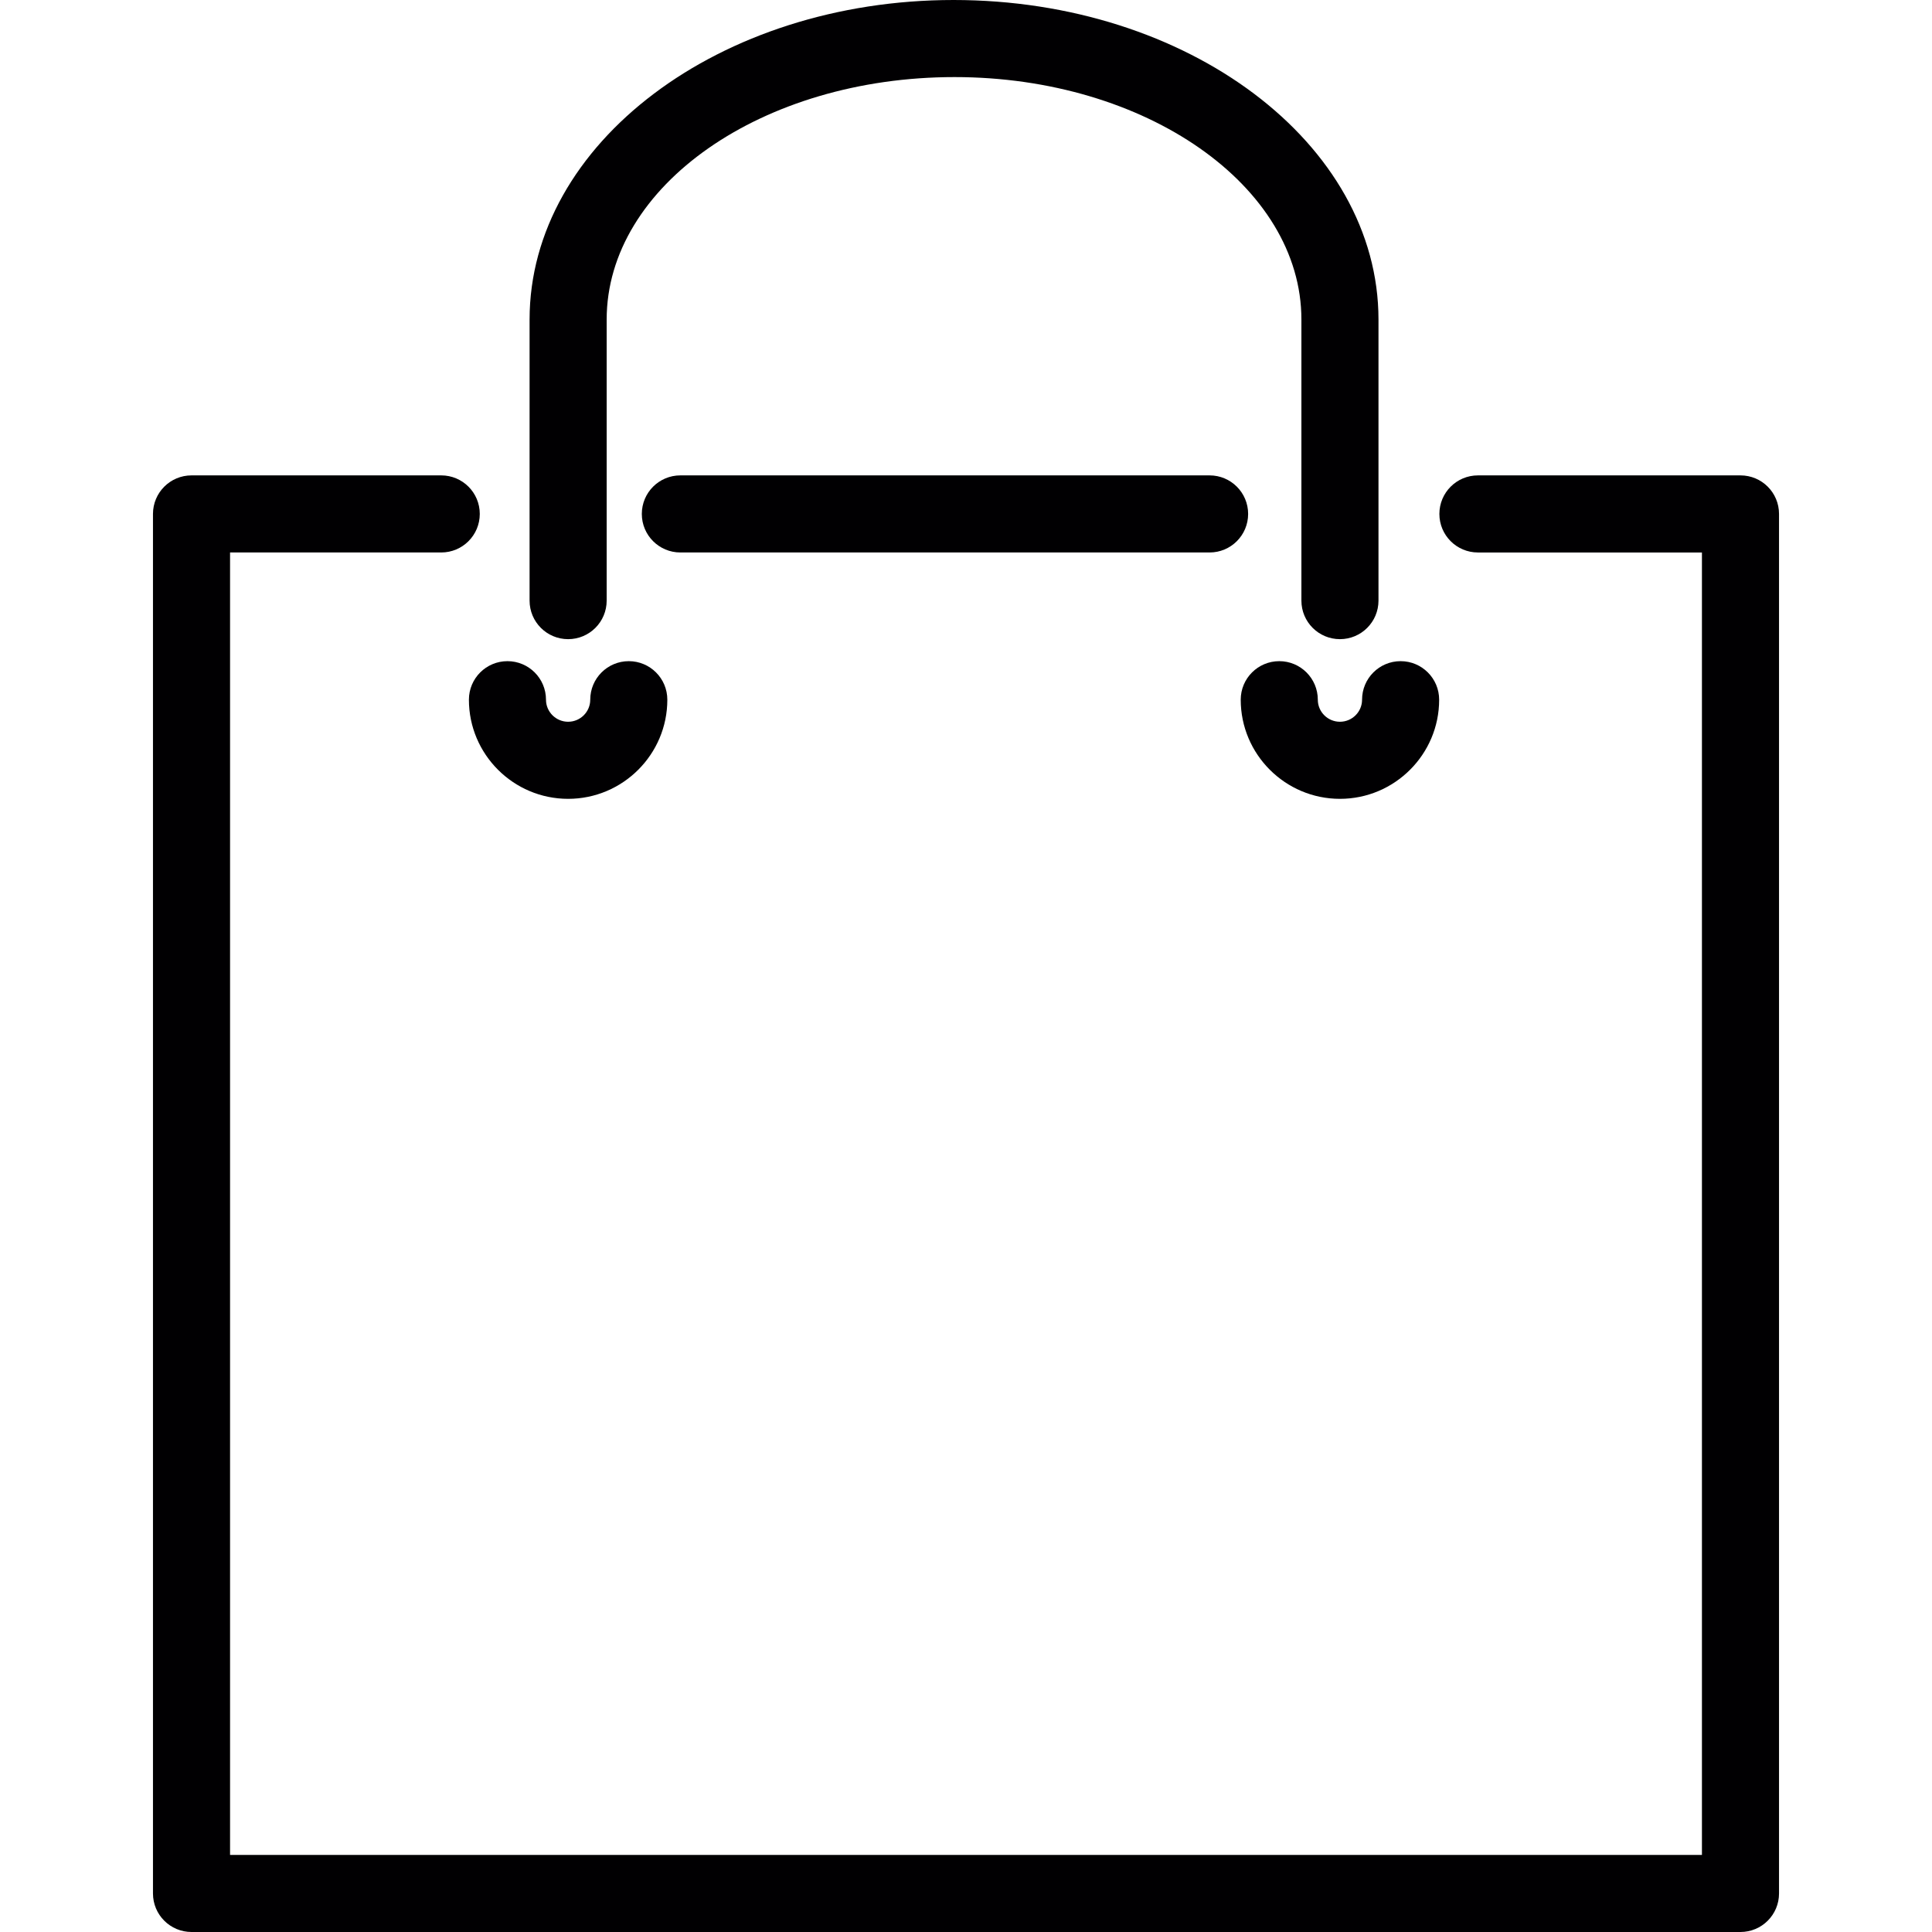
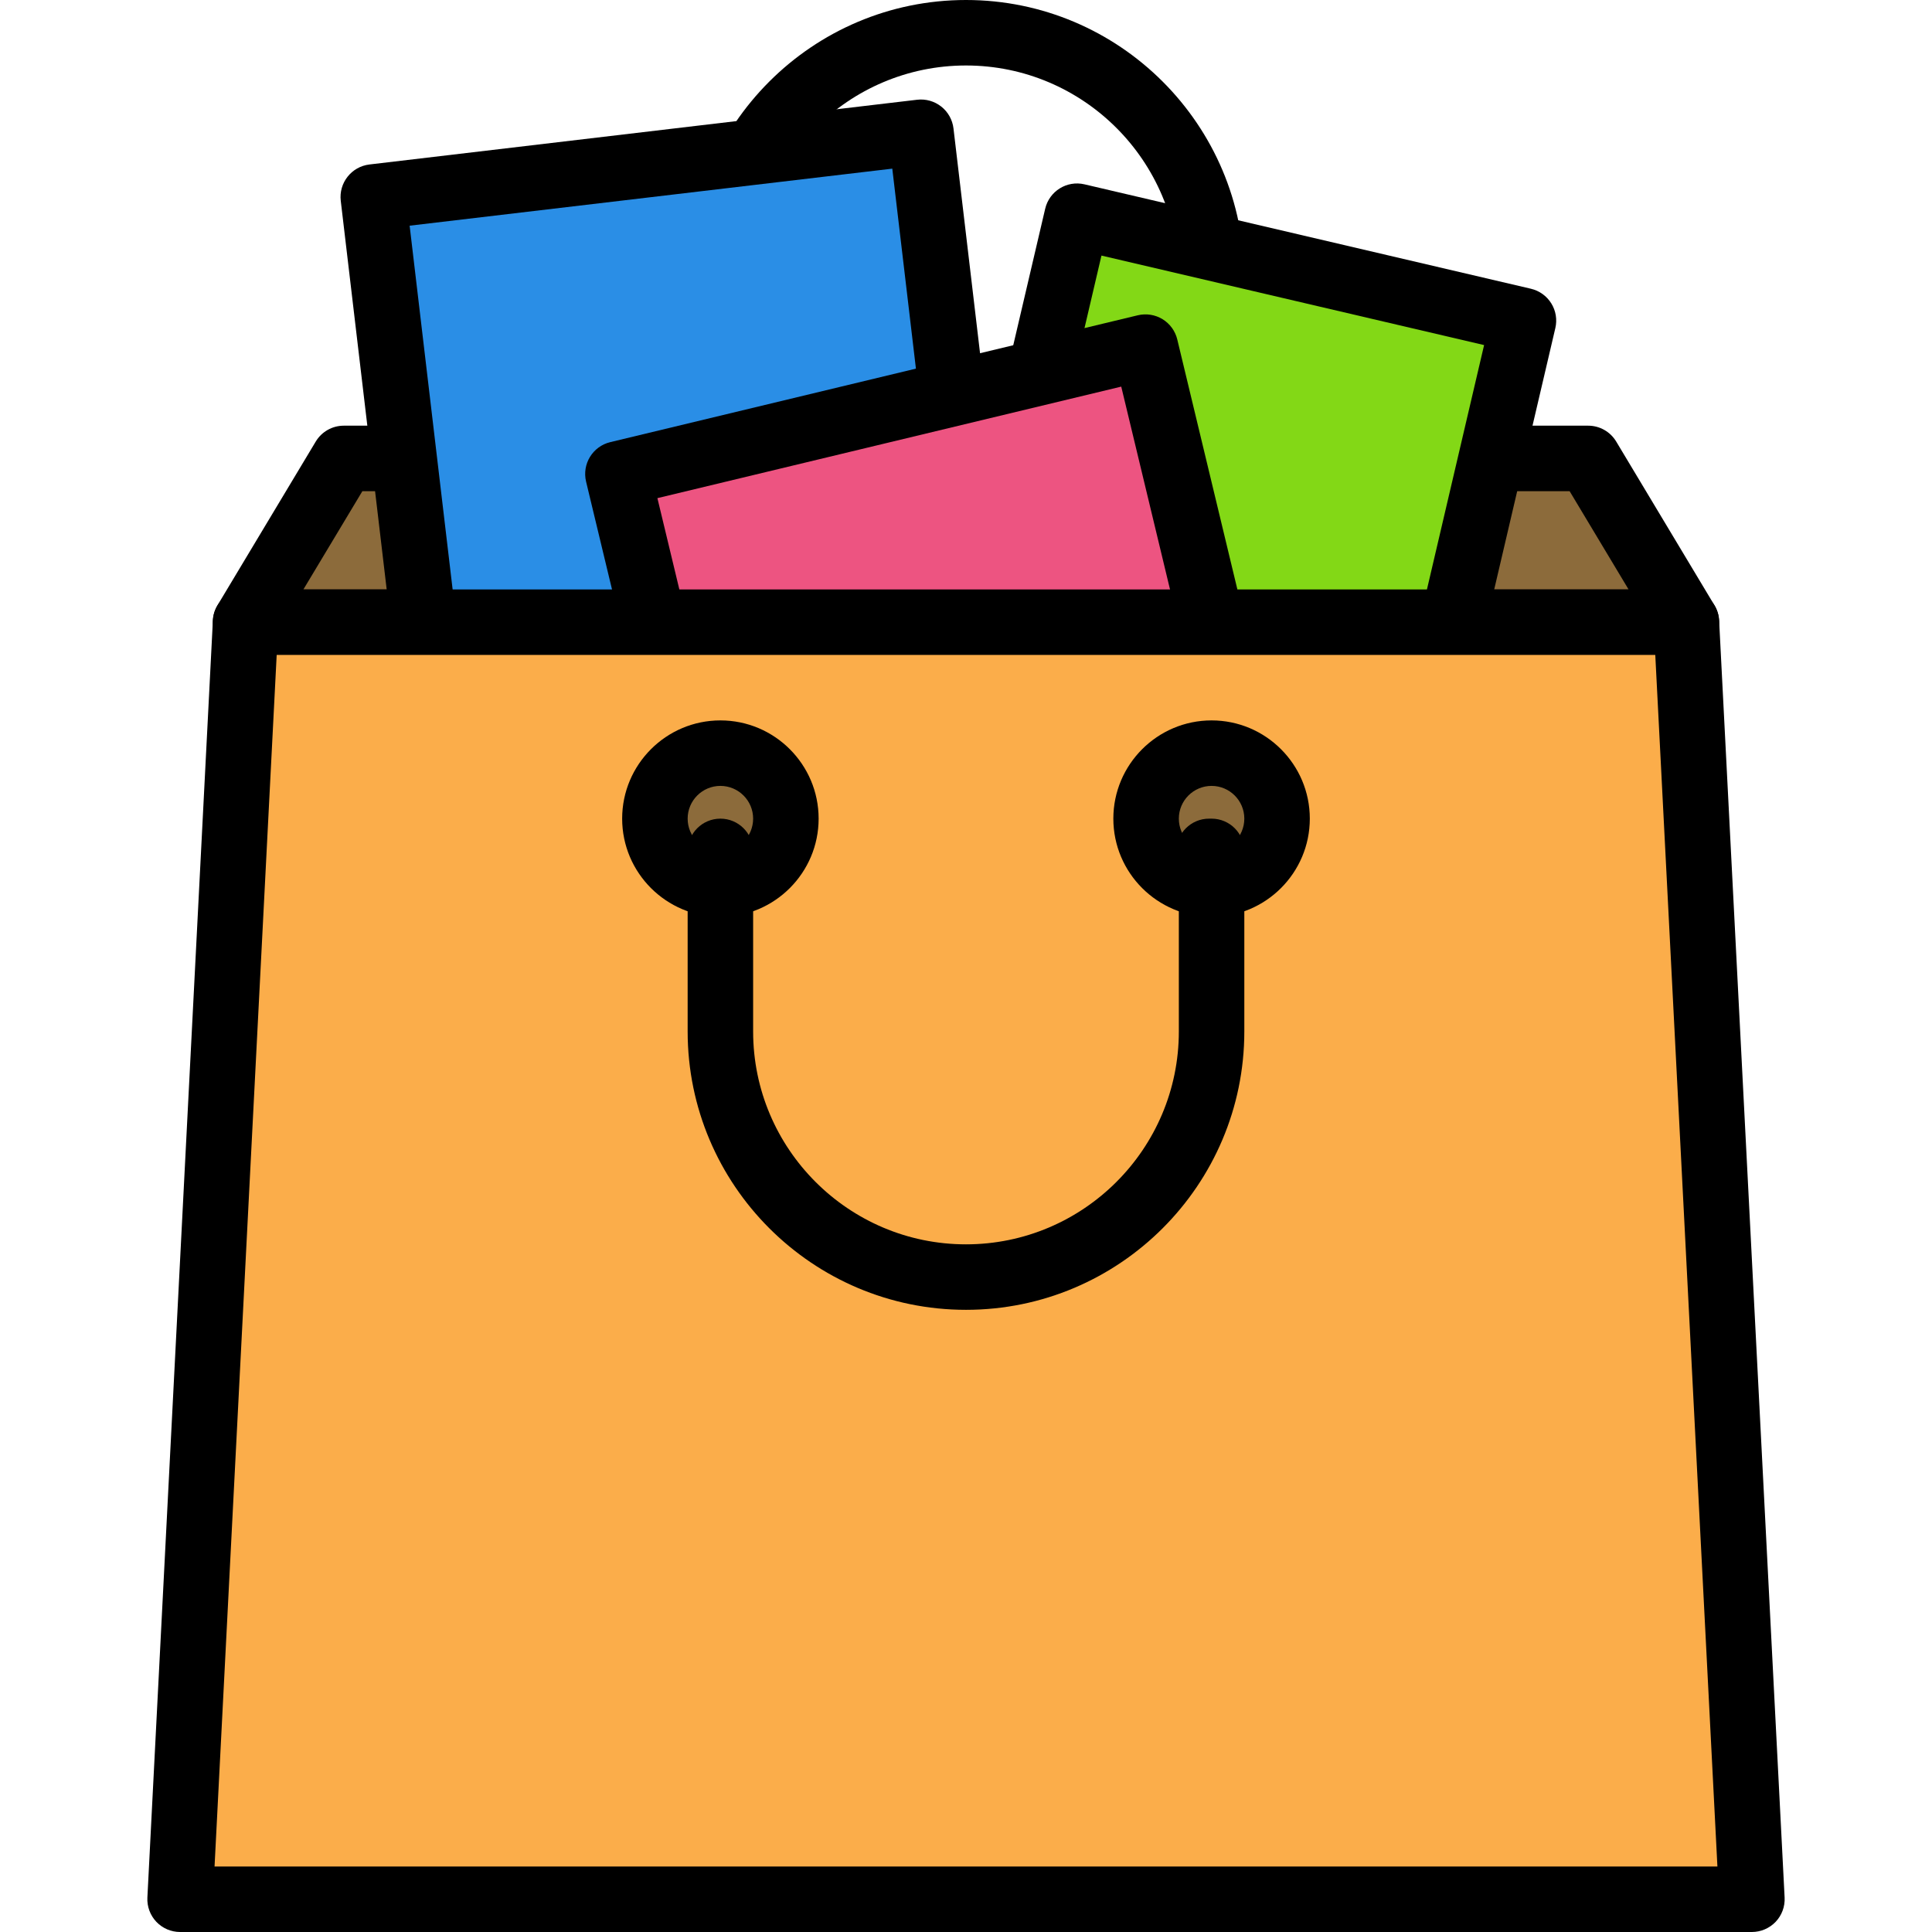
- <svg xmlns="http://www.w3.org/2000/svg" version="1.1" id="Capa_1" x="0px" y="0px" viewBox="0 0 407.453 407.453" style="enable-background:new 0 0 407.453 407.453;" xml:space="preserve">
-   <g>
-     <path style="fill:#010002;" d="M255.099,116.515c4.487,0,8.129-3.633,8.129-8.129c0-4.495-3.642-8.129-8.129-8.129H143.486   c-4.487,0-8.129,3.633-8.129,8.129c0,4.495,3.642,8.129,8.129,8.129H255.099z" />
-     <path style="fill:#010002;" d="M367.062,100.258H311.69c-4.487,0-8.129,3.633-8.129,8.129c0,4.495,3.642,8.129,8.129,8.129h47.243   v274.681H48.519V116.515h44.536c4.487,0,8.129-3.633,8.129-8.129c0-4.495-3.642-8.129-8.129-8.129H40.391   c-4.487,0-8.129,3.633-8.129,8.129v290.938c0,4.495,3.642,8.129,8.129,8.129h326.671c4.487,0,8.129-3.633,8.129-8.129V108.386   C375.191,103.891,371.557,100.258,367.062,100.258z" />
-     <path style="fill:#010002;" d="M282.59,134.796c4.487,0,8.129-3.633,8.129-8.129V67.394C290.718,30.238,250.604,0,201.101,0   c-49.308,0-89.414,30.238-89.414,67.394v59.274c0,4.495,3.642,8.129,8.129,8.129s8.129-3.633,8.129-8.129V67.394   c0-28.198,32.823-51.137,73.36-51.137c40.334,0,73.157,22.939,73.157,51.137v59.274   C274.461,131.163,278.095,134.796,282.59,134.796z" />
-     <path style="fill:#010002;" d="M98.892,147.566c0,11.526,9.389,20.907,20.923,20.907c11.534,0,20.923-9.38,20.923-20.907   c0-4.495-3.642-8.129-8.129-8.129s-8.129,3.633-8.129,8.129c0,2.561-2.089,4.65-4.666,4.65c-2.569,0-4.666-2.089-4.666-4.65   c0-4.495-3.642-8.129-8.129-8.129S98.892,143.071,98.892,147.566z" />
-     <path style="fill:#010002;" d="M282.59,168.473c11.534,0,20.923-9.38,20.923-20.907c0-4.495-3.642-8.129-8.129-8.129   c-4.487,0-8.129,3.633-8.129,8.129c0,2.561-2.089,4.65-4.666,4.65c-2.577,0-4.666-2.089-4.666-4.65   c0-4.495-3.642-8.129-8.129-8.129c-4.487,0-8.129,3.633-8.129,8.129C261.667,159.092,271.055,168.473,282.59,168.473z" />
-   </g>
+ <svg xmlns="http://www.w3.org/2000/svg" version="1.1" id="Capa_1" x="0px" y="0px" viewBox="0 0 201.387 201.387" style="enable-background:new 0 0 201.387 201.387;" xml:space="preserve">
+   <path d="M126.292,51.2h-51.2c-1.884,0-3.413-1.529-3.413-3.413V29.013C71.678,13.015,84.693,0,100.692,0  s29.013,13.015,29.013,29.013v18.773C129.705,49.671,128.176,51.2,126.292,51.2z M78.505,44.373h44.373v-15.36  c0-12.233-9.953-22.187-22.187-22.187S78.505,16.78,78.505,29.013V44.373z" />
+   <polygon style="fill:#8C6B3B;" points="175.785,64.853 25.598,64.853 35.838,47.787 165.545,47.787 " />
+   <path d="M175.785,68.267H25.598c-1.231,0-2.364-0.662-2.97-1.732c-0.606-1.07-0.591-2.382,0.043-3.439l10.24-17.067  c0.616-1.029,1.727-1.657,2.927-1.657h129.707c1.2,0,2.311,0.628,2.927,1.657l10.24,17.067c0.633,1.055,0.649,2.369,0.043,3.439  C178.149,67.604,177.015,68.267,175.785,68.267z M31.626,61.44h138.131l-6.144-10.24H37.772L31.626,61.44z" />
+   <rect x="105.81" y="27.291" transform="matrix(-0.9737 -0.2277 0.2277 -0.9737 243.954 133.9249)" style="fill:#83D816;" width="47.785" height="51.198" />
+   <path d="M147.144,86.688c-0.258,0-0.519-0.029-0.782-0.09L99.831,75.715c-0.882-0.207-1.645-0.753-2.123-1.524  c-0.478-0.768-0.63-1.696-0.423-2.577l11.662-49.853c0.428-1.836,2.263-2.98,4.101-2.546l46.531,10.883  c0.882,0.207,1.645,0.753,2.123,1.524c0.478,0.768,0.63,1.696,0.423,2.577l-11.662,49.853  C150.096,85.627,148.692,86.688,147.144,86.688z M104.709,69.845l39.885,9.329l10.105-43.204l-39.885-9.329L104.709,69.845z" />
+   <rect x="42.327" y="16.943" transform="matrix(-0.9931 0.1174 -0.1174 -0.9931 147.2561 86.8071)" style="fill:#2A8EE6;" width="57.488" height="61.595" />
+   <path d="M46.135,85.117c-1.707,0-3.18-1.277-3.386-3.014l-7.229-61.167c-0.22-1.872,1.118-3.569,2.988-3.791l57.09-6.748  c0.903-0.106,1.802,0.15,2.514,0.71s1.171,1.381,1.277,2.28l7.229,61.169c0.106,0.898-0.148,1.804-0.71,2.514  c-0.56,0.712-1.381,1.171-2.278,1.277l-57.09,6.746C46.403,85.108,46.268,85.117,46.135,85.117z M42.699,23.525l6.429,54.388  l50.311-5.944l-6.429-54.39L42.699,23.525z" />
+   <rect x="70.59" y="41.967" transform="matrix(-0.9723 0.2338 -0.2338 -0.9723 211.7695 118.3532)" style="fill:#ED5481;" width="56.56" height="59.523" />
+   <path d="M78.324,110.689c-1.541,0-2.941-1.05-3.316-2.615L61.092,50.203c-0.44-1.833,0.688-3.676,2.521-4.116L118.6,32.864  c0.884-0.21,1.809-0.063,2.58,0.406c0.771,0.473,1.324,1.234,1.536,2.113l13.916,57.873c0.212,0.881,0.065,1.809-0.408,2.58  c-0.473,0.773-1.232,1.324-2.113,1.536l-54.987,13.222C78.857,110.66,78.587,110.689,78.324,110.689z M68.526,51.925l12.32,51.236  l48.35-11.626L116.876,40.3L68.526,51.925z" />
+   <polygon style="fill:#FBAD4A;" points="182.612,197.973 18.772,197.973 25.598,64.853 175.785,64.853 " />
+   <path d="M182.612,201.387H18.772c-0.935,0-1.83-0.384-2.475-1.062c-0.643-0.678-0.981-1.592-0.934-2.526l6.827-133.12  c0.094-1.814,1.592-3.238,3.41-3.238h150.187c1.818,0,3.316,1.423,3.41,3.238l6.827,133.12c0.048,0.935-0.29,1.848-0.934,2.526  C184.441,201.003,183.547,201.387,182.612,201.387z M22.364,194.56h156.655l-6.477-126.293H28.841L22.364,194.56z" />
+   <circle style="fill:#8C6B3B;" cx="126.292" cy="85.333" r="6.827" />
+   <path d="M126.292,95.573c-5.647,0-10.24-4.593-10.24-10.24s4.593-10.24,10.24-10.24c5.647,0,10.24,4.593,10.24,10.24  S131.939,95.573,126.292,95.573z M126.292,81.92c-1.882,0-3.413,1.531-3.413,3.413s1.531,3.413,3.413,3.413  c1.882,0,3.413-1.531,3.413-3.413S128.174,81.92,126.292,81.92z" />
+   <circle style="fill:#8C6B3B;" cx="75.092" cy="85.333" r="6.827" />
+   <path d="M75.092,95.573c-5.647,0-10.24-4.593-10.24-10.24s4.593-10.24,10.24-10.24s10.24,4.593,10.24,10.24  S80.739,95.573,75.092,95.573z M75.092,81.92c-1.882,0-3.413,1.531-3.413,3.413s1.531,3.413,3.413,3.413  c1.882,0,3.413-1.531,3.413-3.413S76.974,81.92,75.092,81.92z" />
+   <path d="M100.692,136.533c-15.998,0-29.013-13.015-29.013-29.013V88.747c0-1.884,1.529-3.413,3.413-3.413  c1.884,0,3.413,1.529,3.413,3.413v18.773c0,12.233,9.953,22.187,22.187,22.187s22.187-9.953,22.187-22.187V90.063  c-0.171-0.404-0.263-0.85-0.263-1.316c0-1.884,1.529-3.413,3.413-3.413h0.263c1.884,0,3.413,1.529,3.413,3.413v18.773  C129.705,123.518,116.69,136.533,100.692,136.533z" />
  <g>
</g>
  <g>
</g>
  <g>
</g>
  <g>
</g>
  <g>
</g>
  <g>
</g>
  <g>
</g>
  <g>
</g>
  <g>
</g>
  <g>
</g>
  <g>
</g>
  <g>
</g>
  <g>
</g>
  <g>
</g>
  <g>
</g>
</svg>
